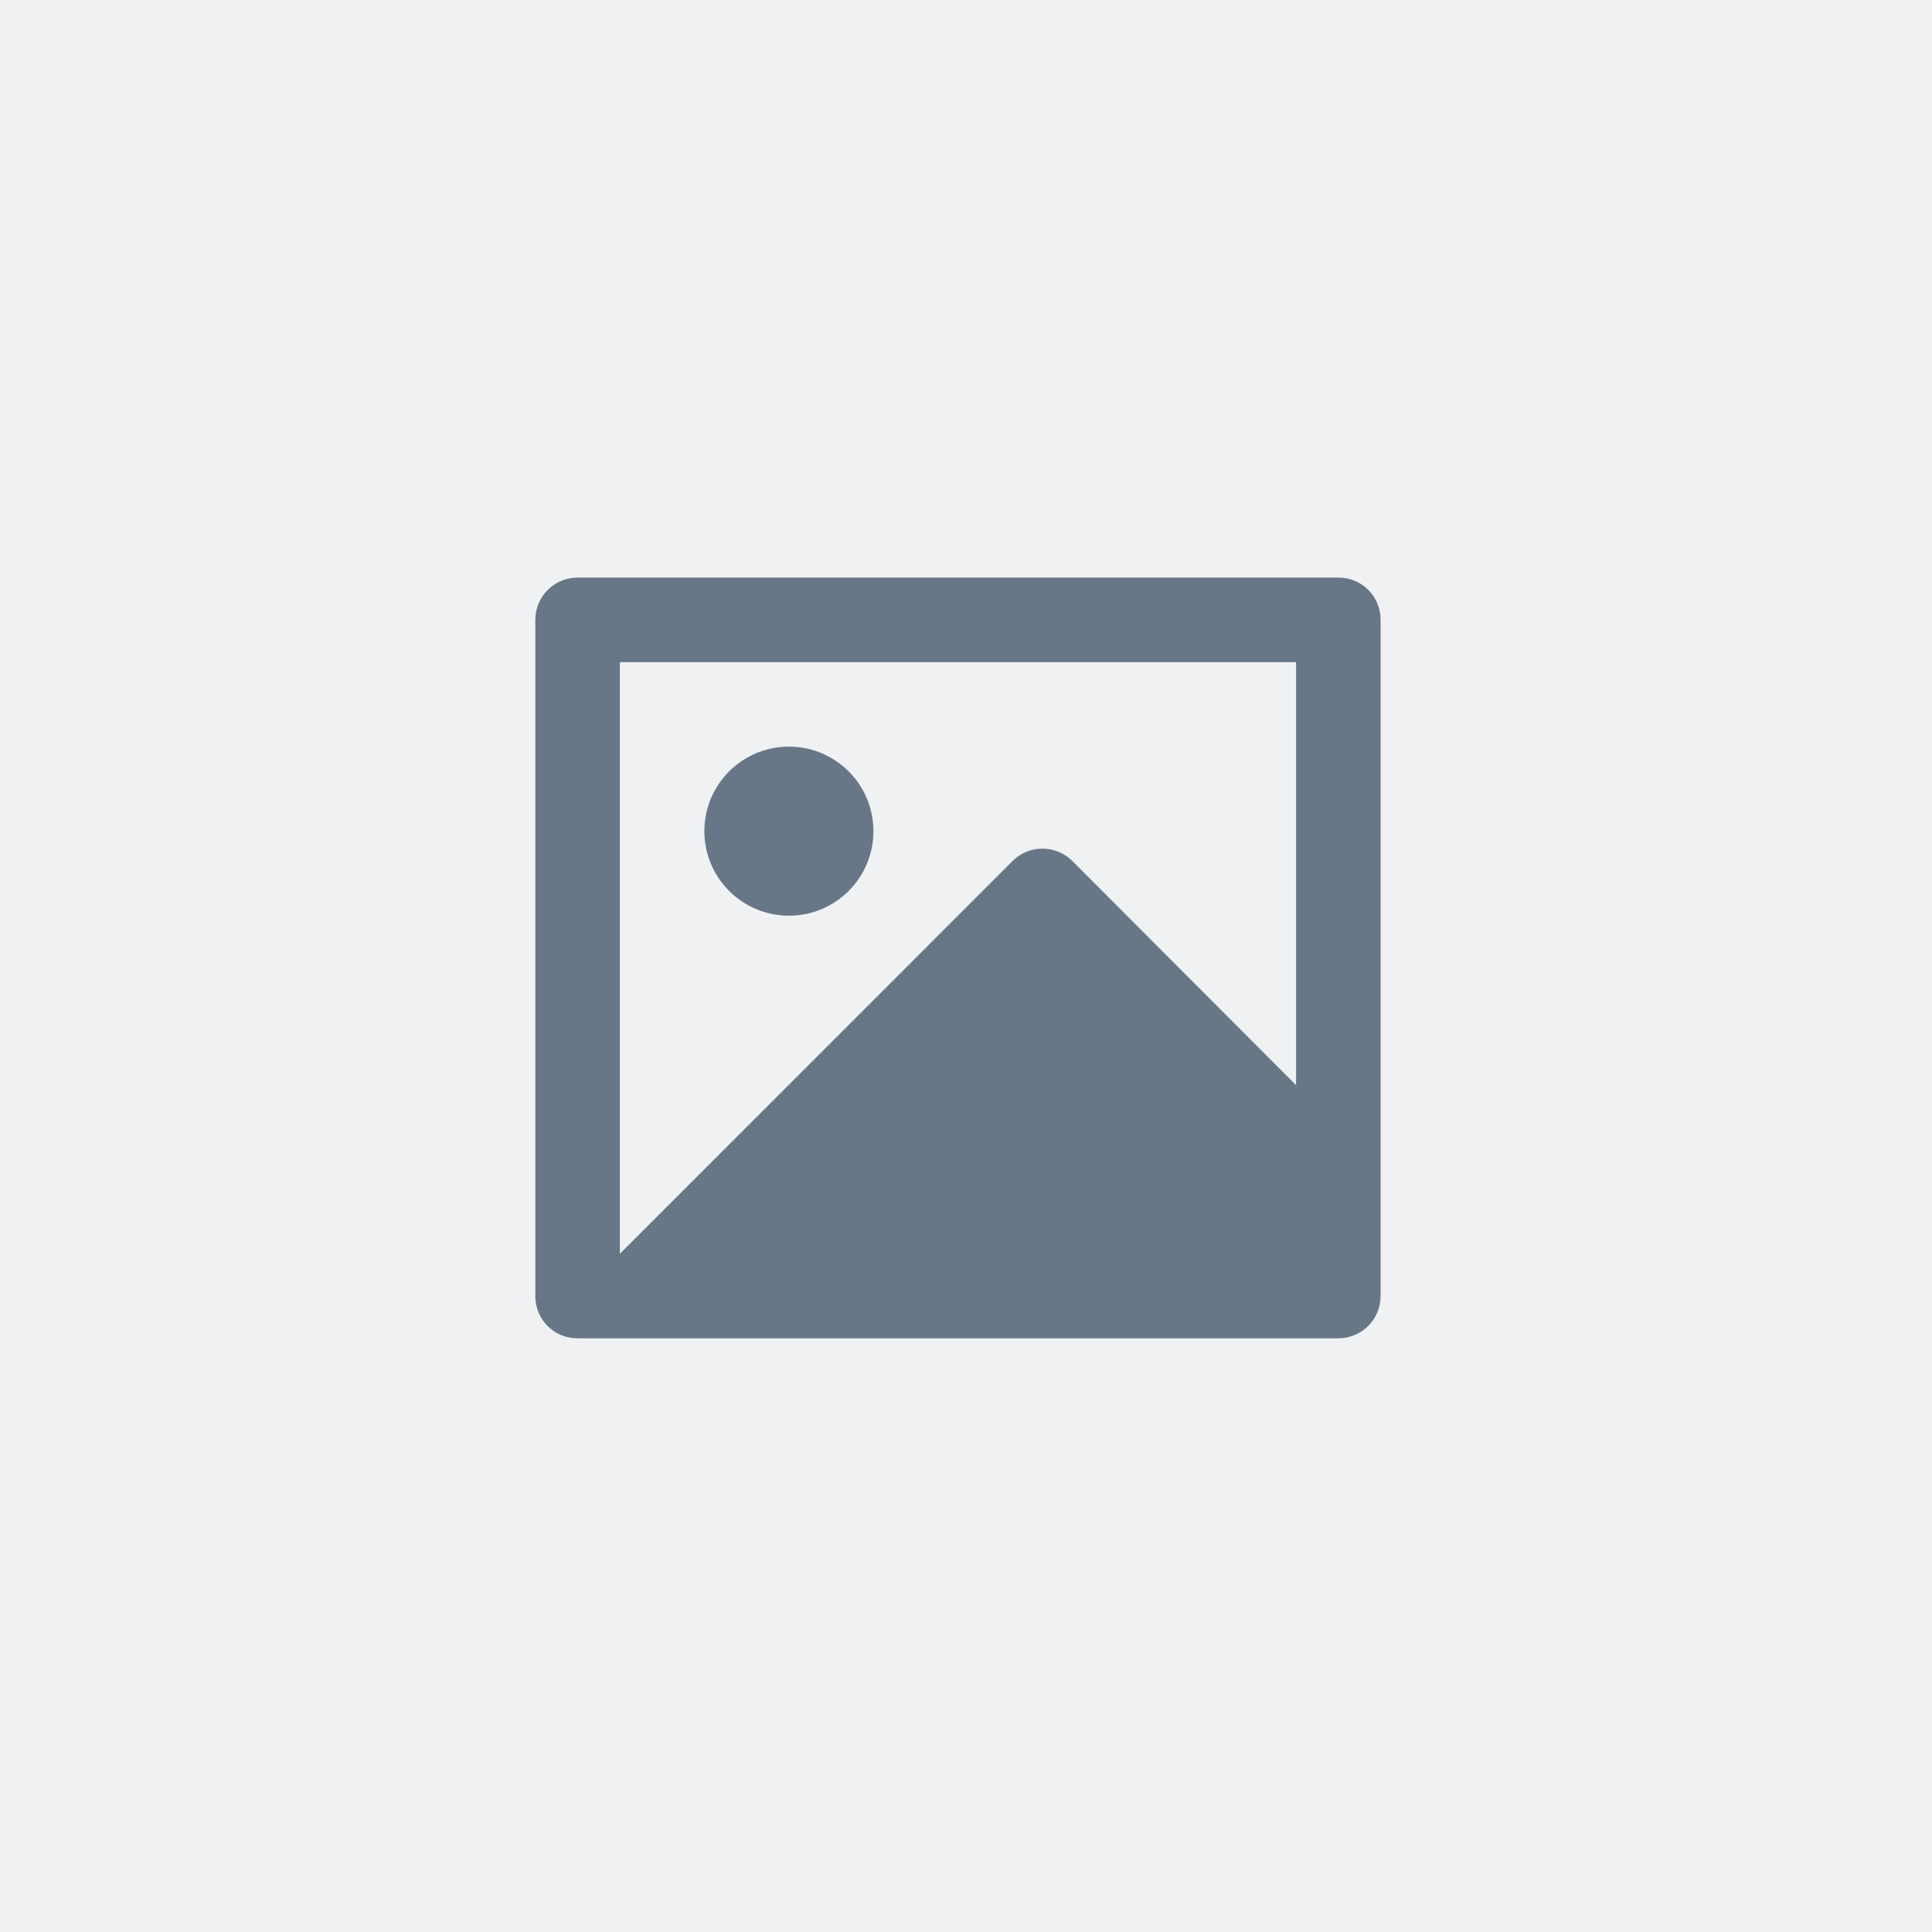
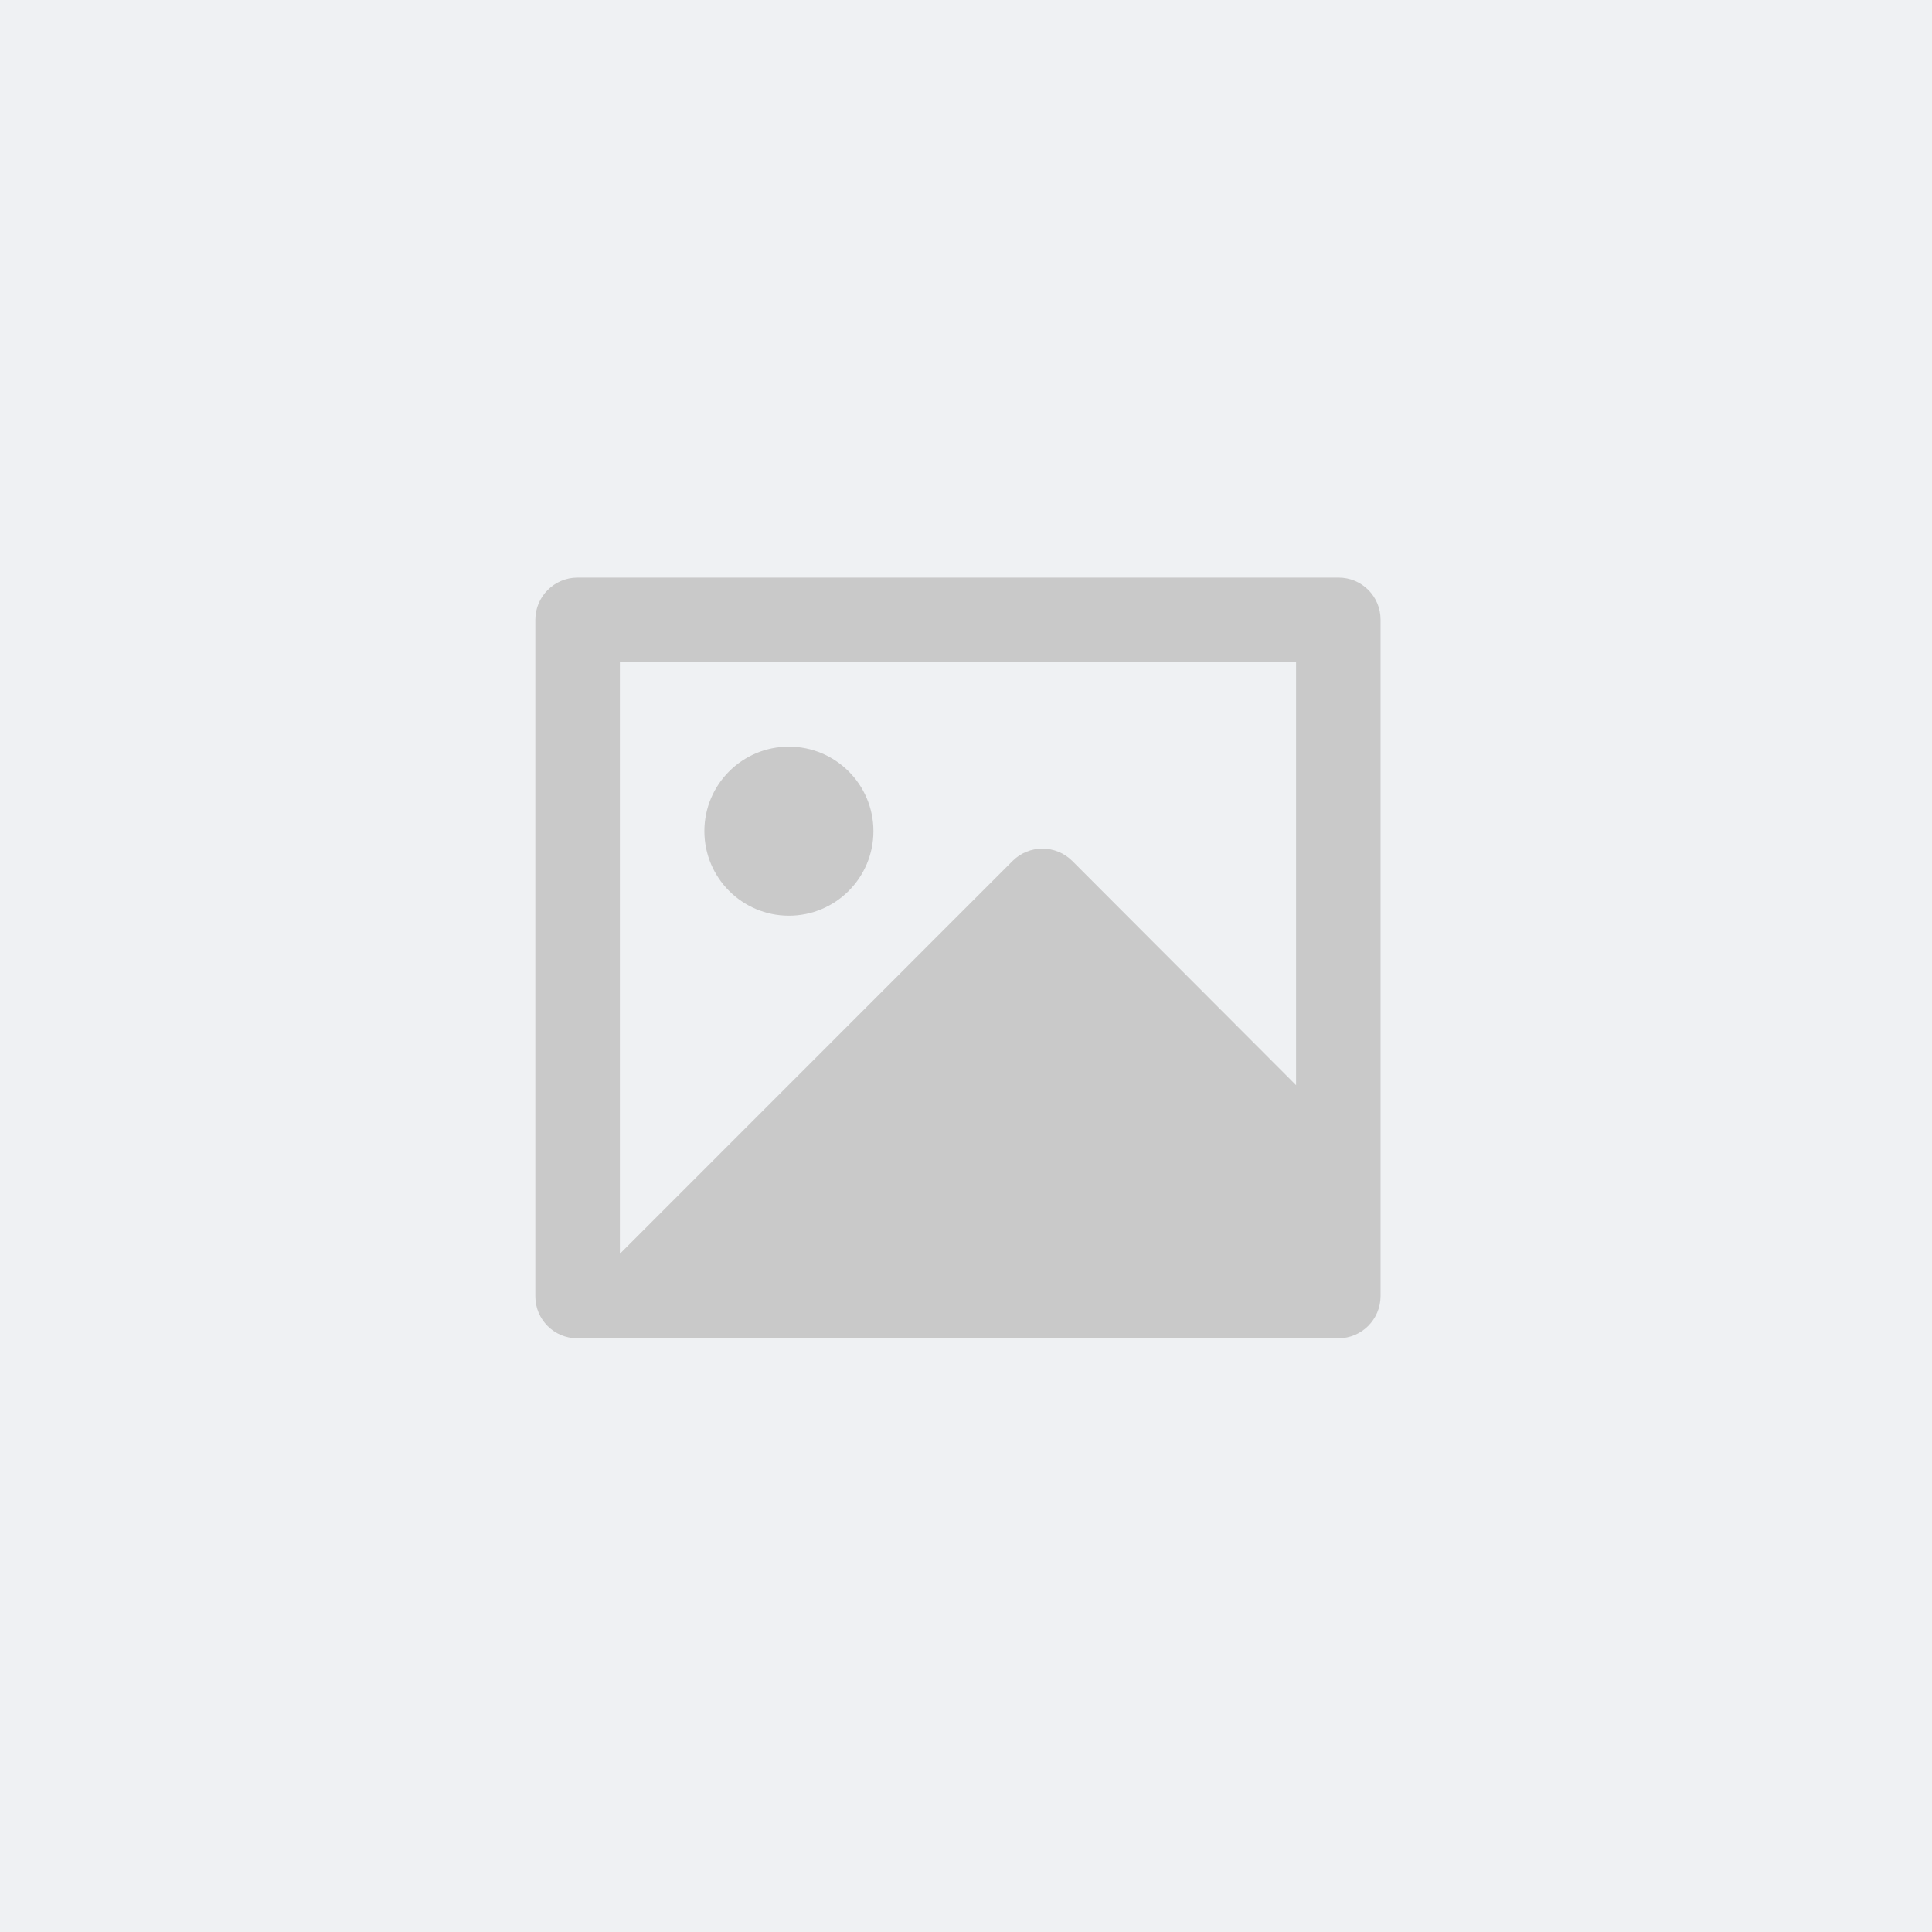
<svg xmlns="http://www.w3.org/2000/svg" width="800px" height="800px" viewBox="0 0 120 120" fill="none">
  <rect width="120" height="120" fill="#EFF1F3" />
-   <path fill-rule="evenodd" clip-rule="evenodd" d="M33.25 38.482C33.26 37.047 34.42 35.886 35.854 35.875H83.146C84.585 35.875 85.75 37.043 85.75 38.482V80.518C85.74 81.953 84.581 83.114 83.146 83.125H35.854C34.416 83.124 33.25 81.957 33.25 80.518V38.482ZM80.501 41.125H38.501V77.875L62.892 53.478C63.917 52.454 65.579 52.454 66.604 53.478L80.501 67.401V41.125ZM43.75 51.625C43.75 54.524 46.1 56.875 49 56.875C51.9 56.875 54.25 54.524 54.25 51.625C54.25 48.725 51.9 46.375 49 46.375C46.1 46.375 43.75 48.725 43.75 51.625Z" fill="#687787" />
+   <path fill-rule="evenodd" clip-rule="evenodd" d="M33.25 38.482C33.26 37.047 34.42 35.886 35.854 35.875H83.146C84.585 35.875 85.75 37.043 85.75 38.482V80.518C85.74 81.953 84.581 83.114 83.146 83.125H35.854C34.416 83.124 33.25 81.957 33.25 80.518V38.482ZM80.501 41.125H38.501V77.875L62.892 53.478C63.917 52.454 65.579 52.454 66.604 53.478L80.501 67.401V41.125ZM43.75 51.625C43.75 54.524 46.1 56.875 49 56.875C51.9 56.875 54.25 54.524 54.25 51.625C54.25 48.725 51.9 46.375 49 46.375C46.1 46.375 43.75 48.725 43.75 51.625Z" fill="#c9c9c9" />
</svg>
